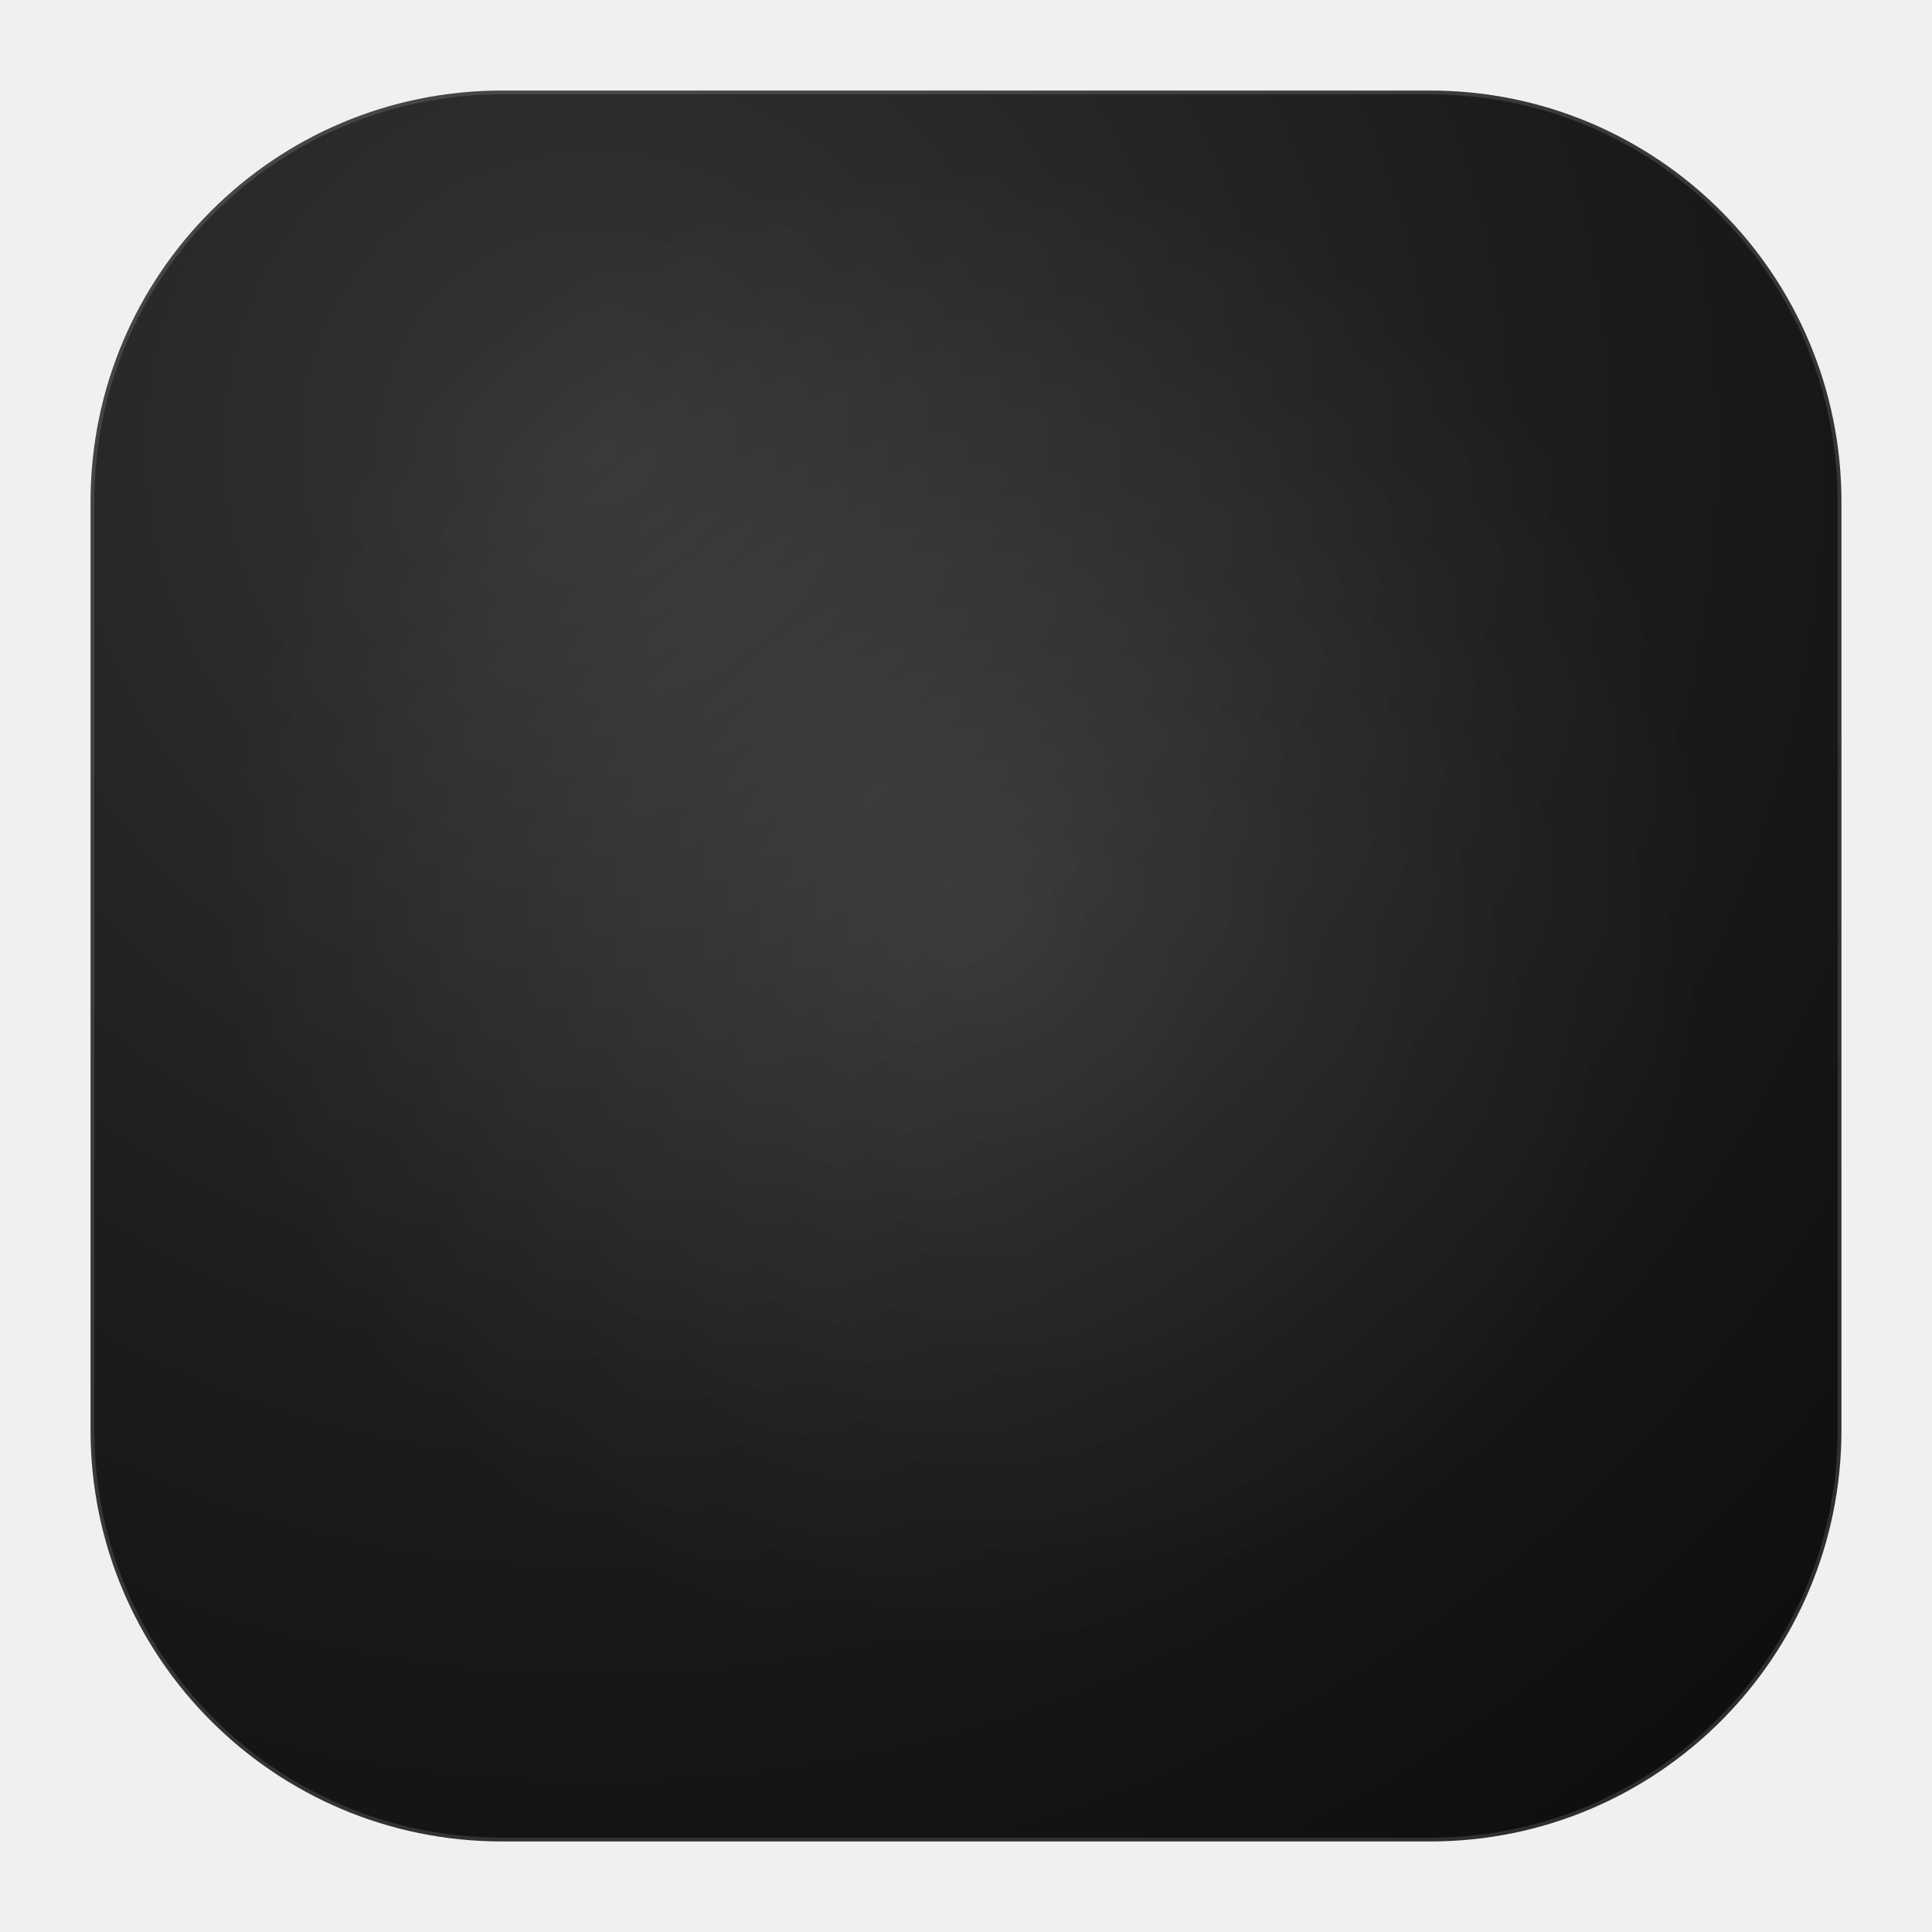
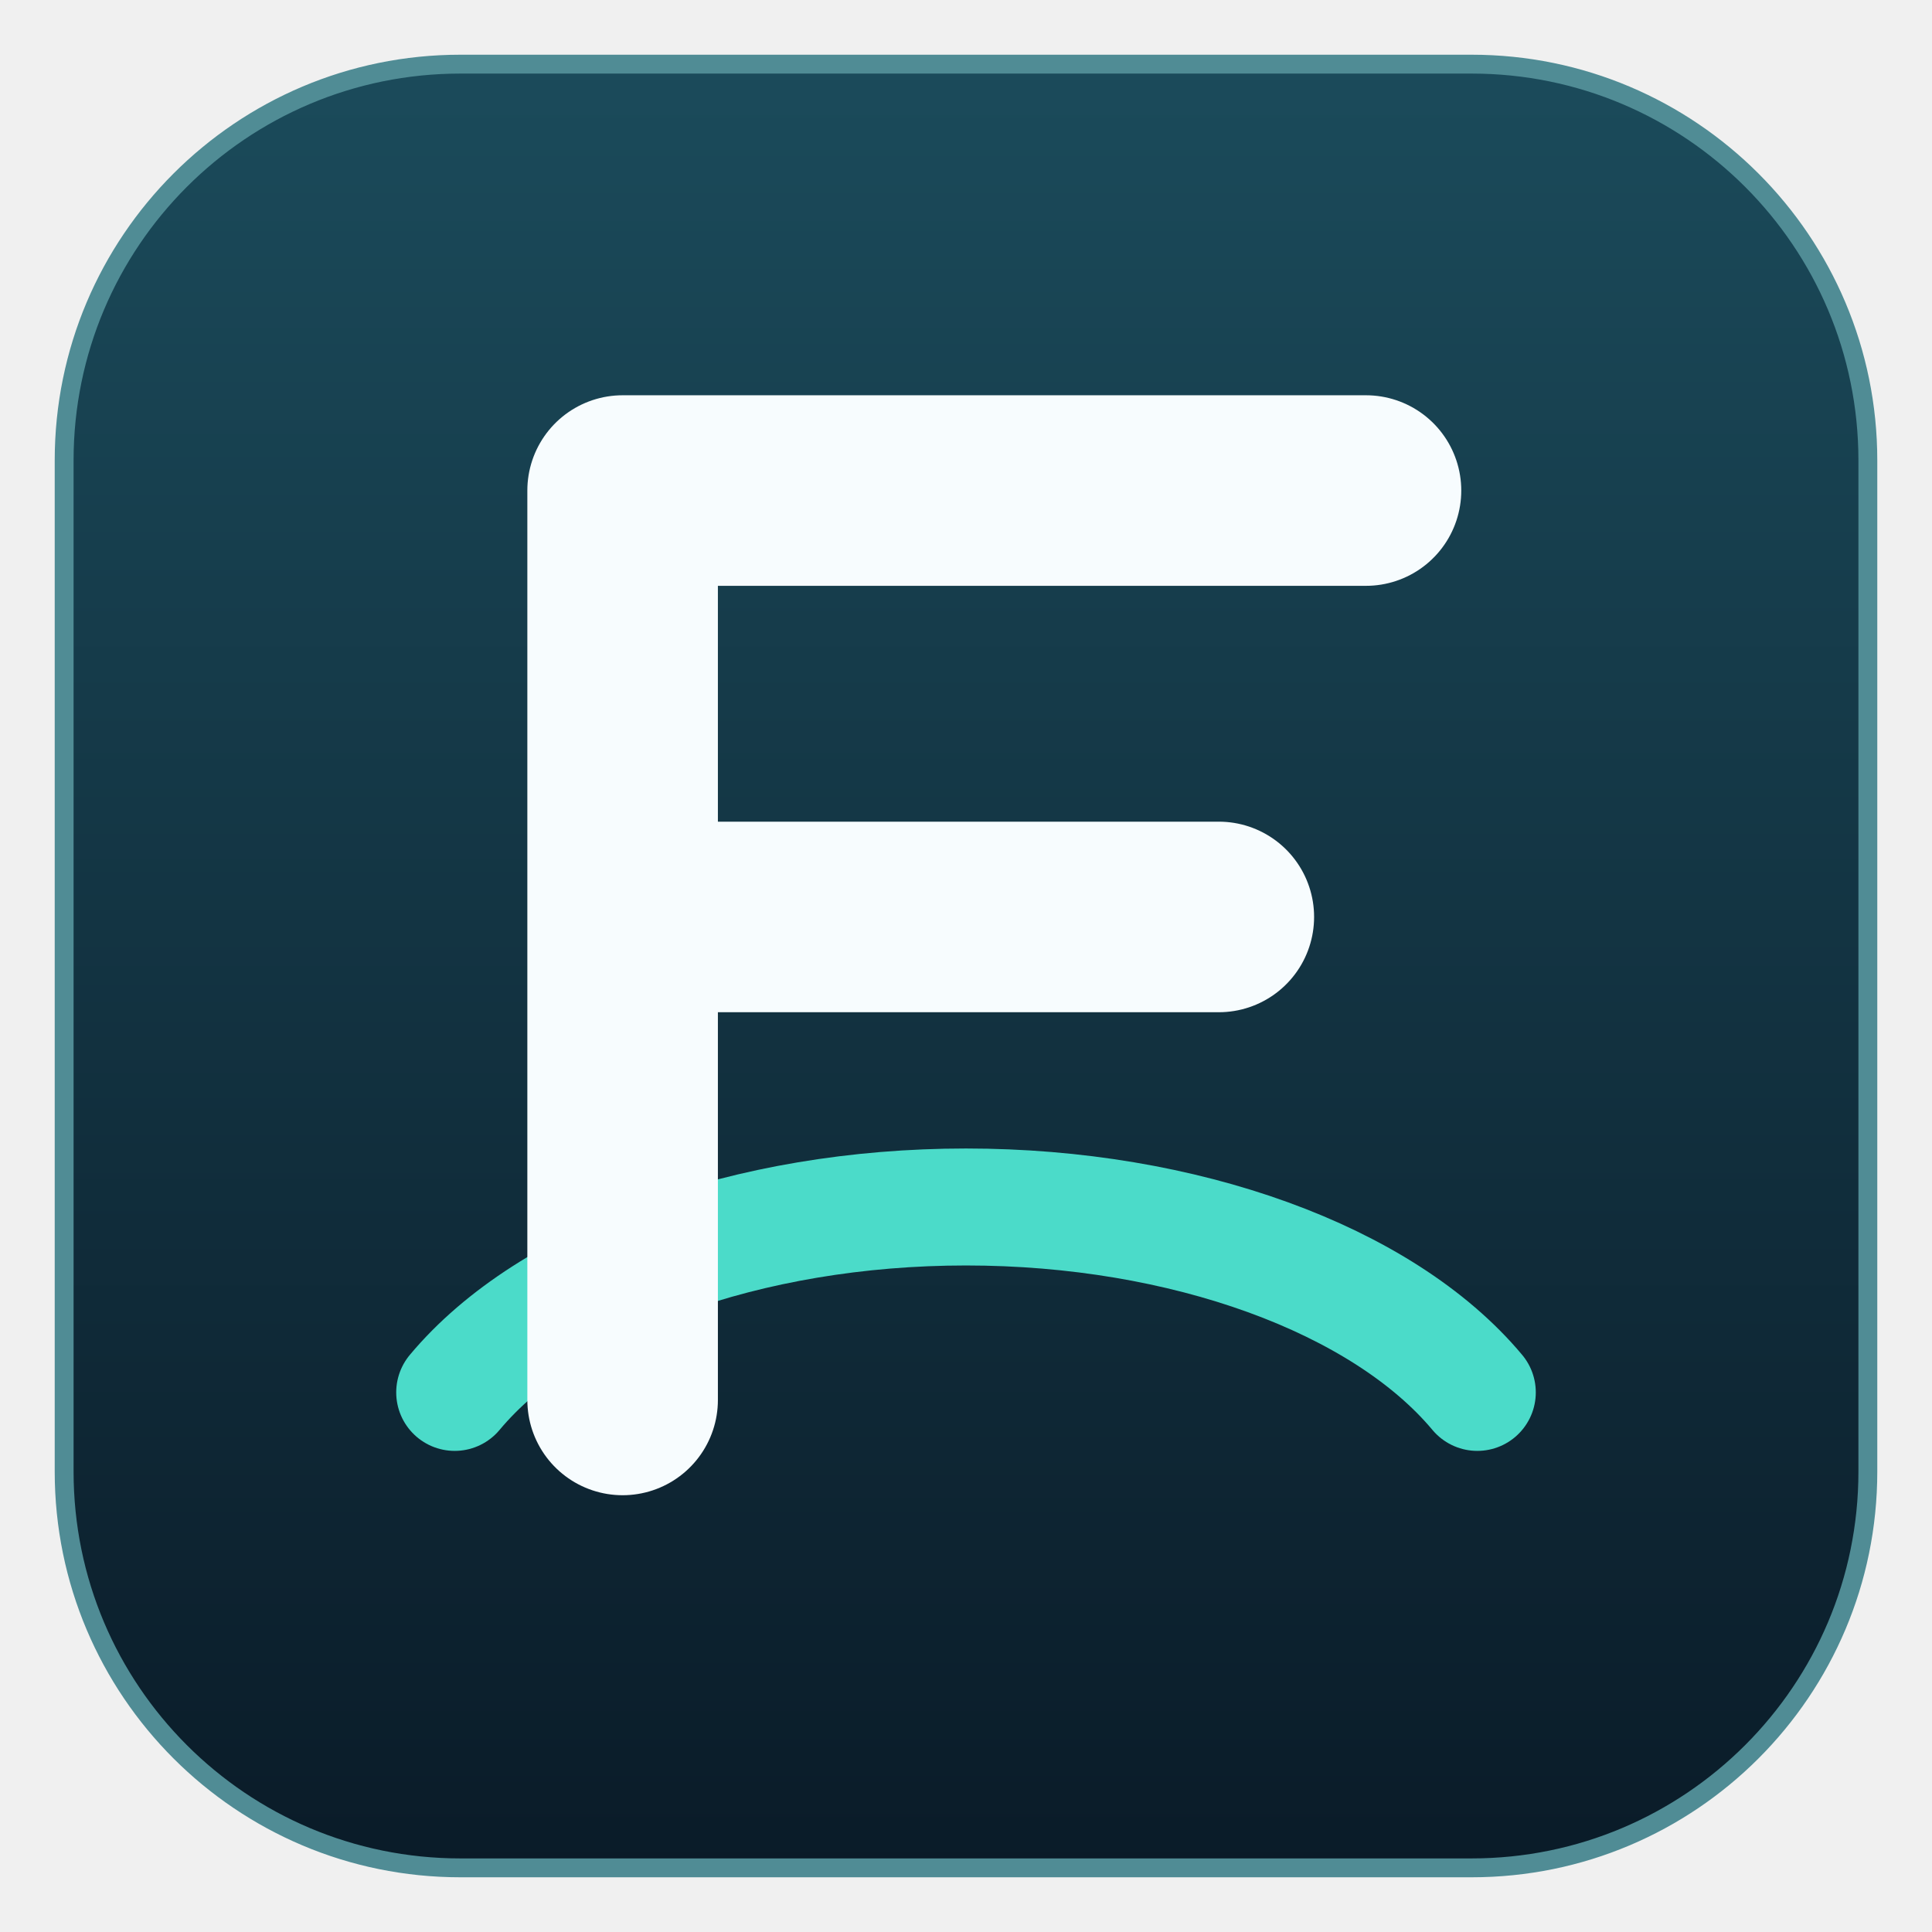
- <svg xmlns="http://www.w3.org/2000/svg" width="1024" height="1024" viewBox="0 0 1024 1024">
+ <svg xmlns="http://www.w3.org/2000/svg" viewBox="0 0 1024 1024">
  <defs>
-     <radialGradient id="surface" cx="0" cy="0" r="1" gradientTransform="translate(318 238) rotate(48) scale(940)" gradientUnits="userSpaceOnUse">
-       <stop stop-color="#353535" />
-       <stop offset="0.52" stop-color="#1d1d1d" />
-       <stop offset="1" stop-color="#0d0d0d" />
-     </radialGradient>
-     <radialGradient id="halo" cx="0" cy="0" r="1" gradientTransform="translate(512 480) scale(392)" gradientUnits="userSpaceOnUse">
-       <stop stop-color="#ffffff" stop-opacity="0.1" />
-       <stop offset="1" stop-color="#ffffff" stop-opacity="0" />
-     </radialGradient>
-     <filter id="mark-shadow" x="116" y="116" width="792" height="812" filterUnits="userSpaceOnUse">
-       <feDropShadow dx="0" dy="24" stdDeviation="30" flood-color="#000000" flood-opacity="0.44" />
-     </filter>
+     <linearGradient id="bg" x2="0" y2="1">
+       <stop stop-color="#1B4B5B" />
+       <stop offset="1" stop-color="#0A1B28" />
+     </linearGradient>
  </defs>
-   <rect x="48" y="48" width="928" height="928" rx="218" fill="url(#surface)" />
-   <rect x="49" y="49" width="926" height="926" rx="217" fill="none" stroke="#ffffff" stroke-opacity="0.13" stroke-width="2" />
-   <circle cx="512" cy="488" r="392" fill="url(#halo)" />
-   <g filter="url(#mark-shadow)" transform="translate(176 166) scale(28)">
-     <path d="M22.282 9.821a5.985 5.985 0 0 0-.516-4.911 6.046 6.046 0 0 0-6.51-2.9A6.065 6.065 0 0 0 4.981 4.182a5.985 5.985 0 0 0-3.998 2.9 6.046 6.046 0 0 0 .743 7.097 5.98 5.98 0 0 0 .511 4.911 6.051 6.051 0 0 0 6.515 2.9A5.985 5.985 0 0 0 13.26 24a6.056 6.056 0 0 0 5.772-4.206 5.989 5.989 0 0 0 3.998-2.9 6.056 6.056 0 0 0-.748-7.073zm-9.022 12.608a4.476 4.476 0 0 1-2.876-1.041l.142-.08 4.778-2.758a.795.795 0 0 0 .393-.681v-6.737l2.02 1.169a.071.071 0 0 1 .038.052v5.583a4.504 4.504 0 0 1-4.495 4.494zm-9.661-4.125a4.471 4.471 0 0 1-.535-3.014l.142.085 4.783 2.758a.771.771 0 0 0 .781 0l5.843-3.369v2.332a.08.08 0 0 1-.033.061L9.74 19.95a4.499 4.499 0 0 1-6.141-1.646zM2.341 7.896a4.485 4.485 0 0 1 2.365-1.973V11.6a.766.766 0 0 0 .388.676l5.814 3.354-2.02 1.169a.076.076 0 0 1-.071 0l-4.83-2.787A4.504 4.504 0 0 1 2.341 7.872zm16.596 3.856L13.104 8.364 15.119 7.2a.076.076 0 0 1 .071 0l4.83 2.791a4.494 4.494 0 0 1-.676 8.104v-5.677a.79.79 0 0 0-.407-.667zm2.011-3.023l-.142-.085-4.774-2.782a.776.776 0 0 0-.785 0L9.409 9.23V6.897a.066.066 0 0 1 .028-.061l4.83-2.787a4.499 4.499 0 0 1 6.68 4.66zM8.306 12.863l-2.02-1.164a.08.08 0 0 1-.038-.057V6.074a4.499 4.499 0 0 1 7.376-3.454l-.142.081L8.704 5.459a.795.795 0 0 0-.393.681zm1.098-2.365l2.602-1.5 2.607 1.5v2.999l-2.597 1.5-2.607-1.5Z" fill="#f4f4f4" />
-   </g>
+   <rect x="34" y="34" width="956" height="956" rx="210" fill="url(#bg)" stroke="#508C95" stroke-width="10" />
+   <path d="M241 738 A301 174 0 0 1 783 738" fill="none" stroke="#4BDBC9" stroke-width="62" stroke-linecap="round" />
+   <path d="M330 742 V260 H724 M330 486 H646" fill="none" stroke="#F7FCFE" stroke-width="101" stroke-linecap="round" stroke-linejoin="round" />
</svg>
